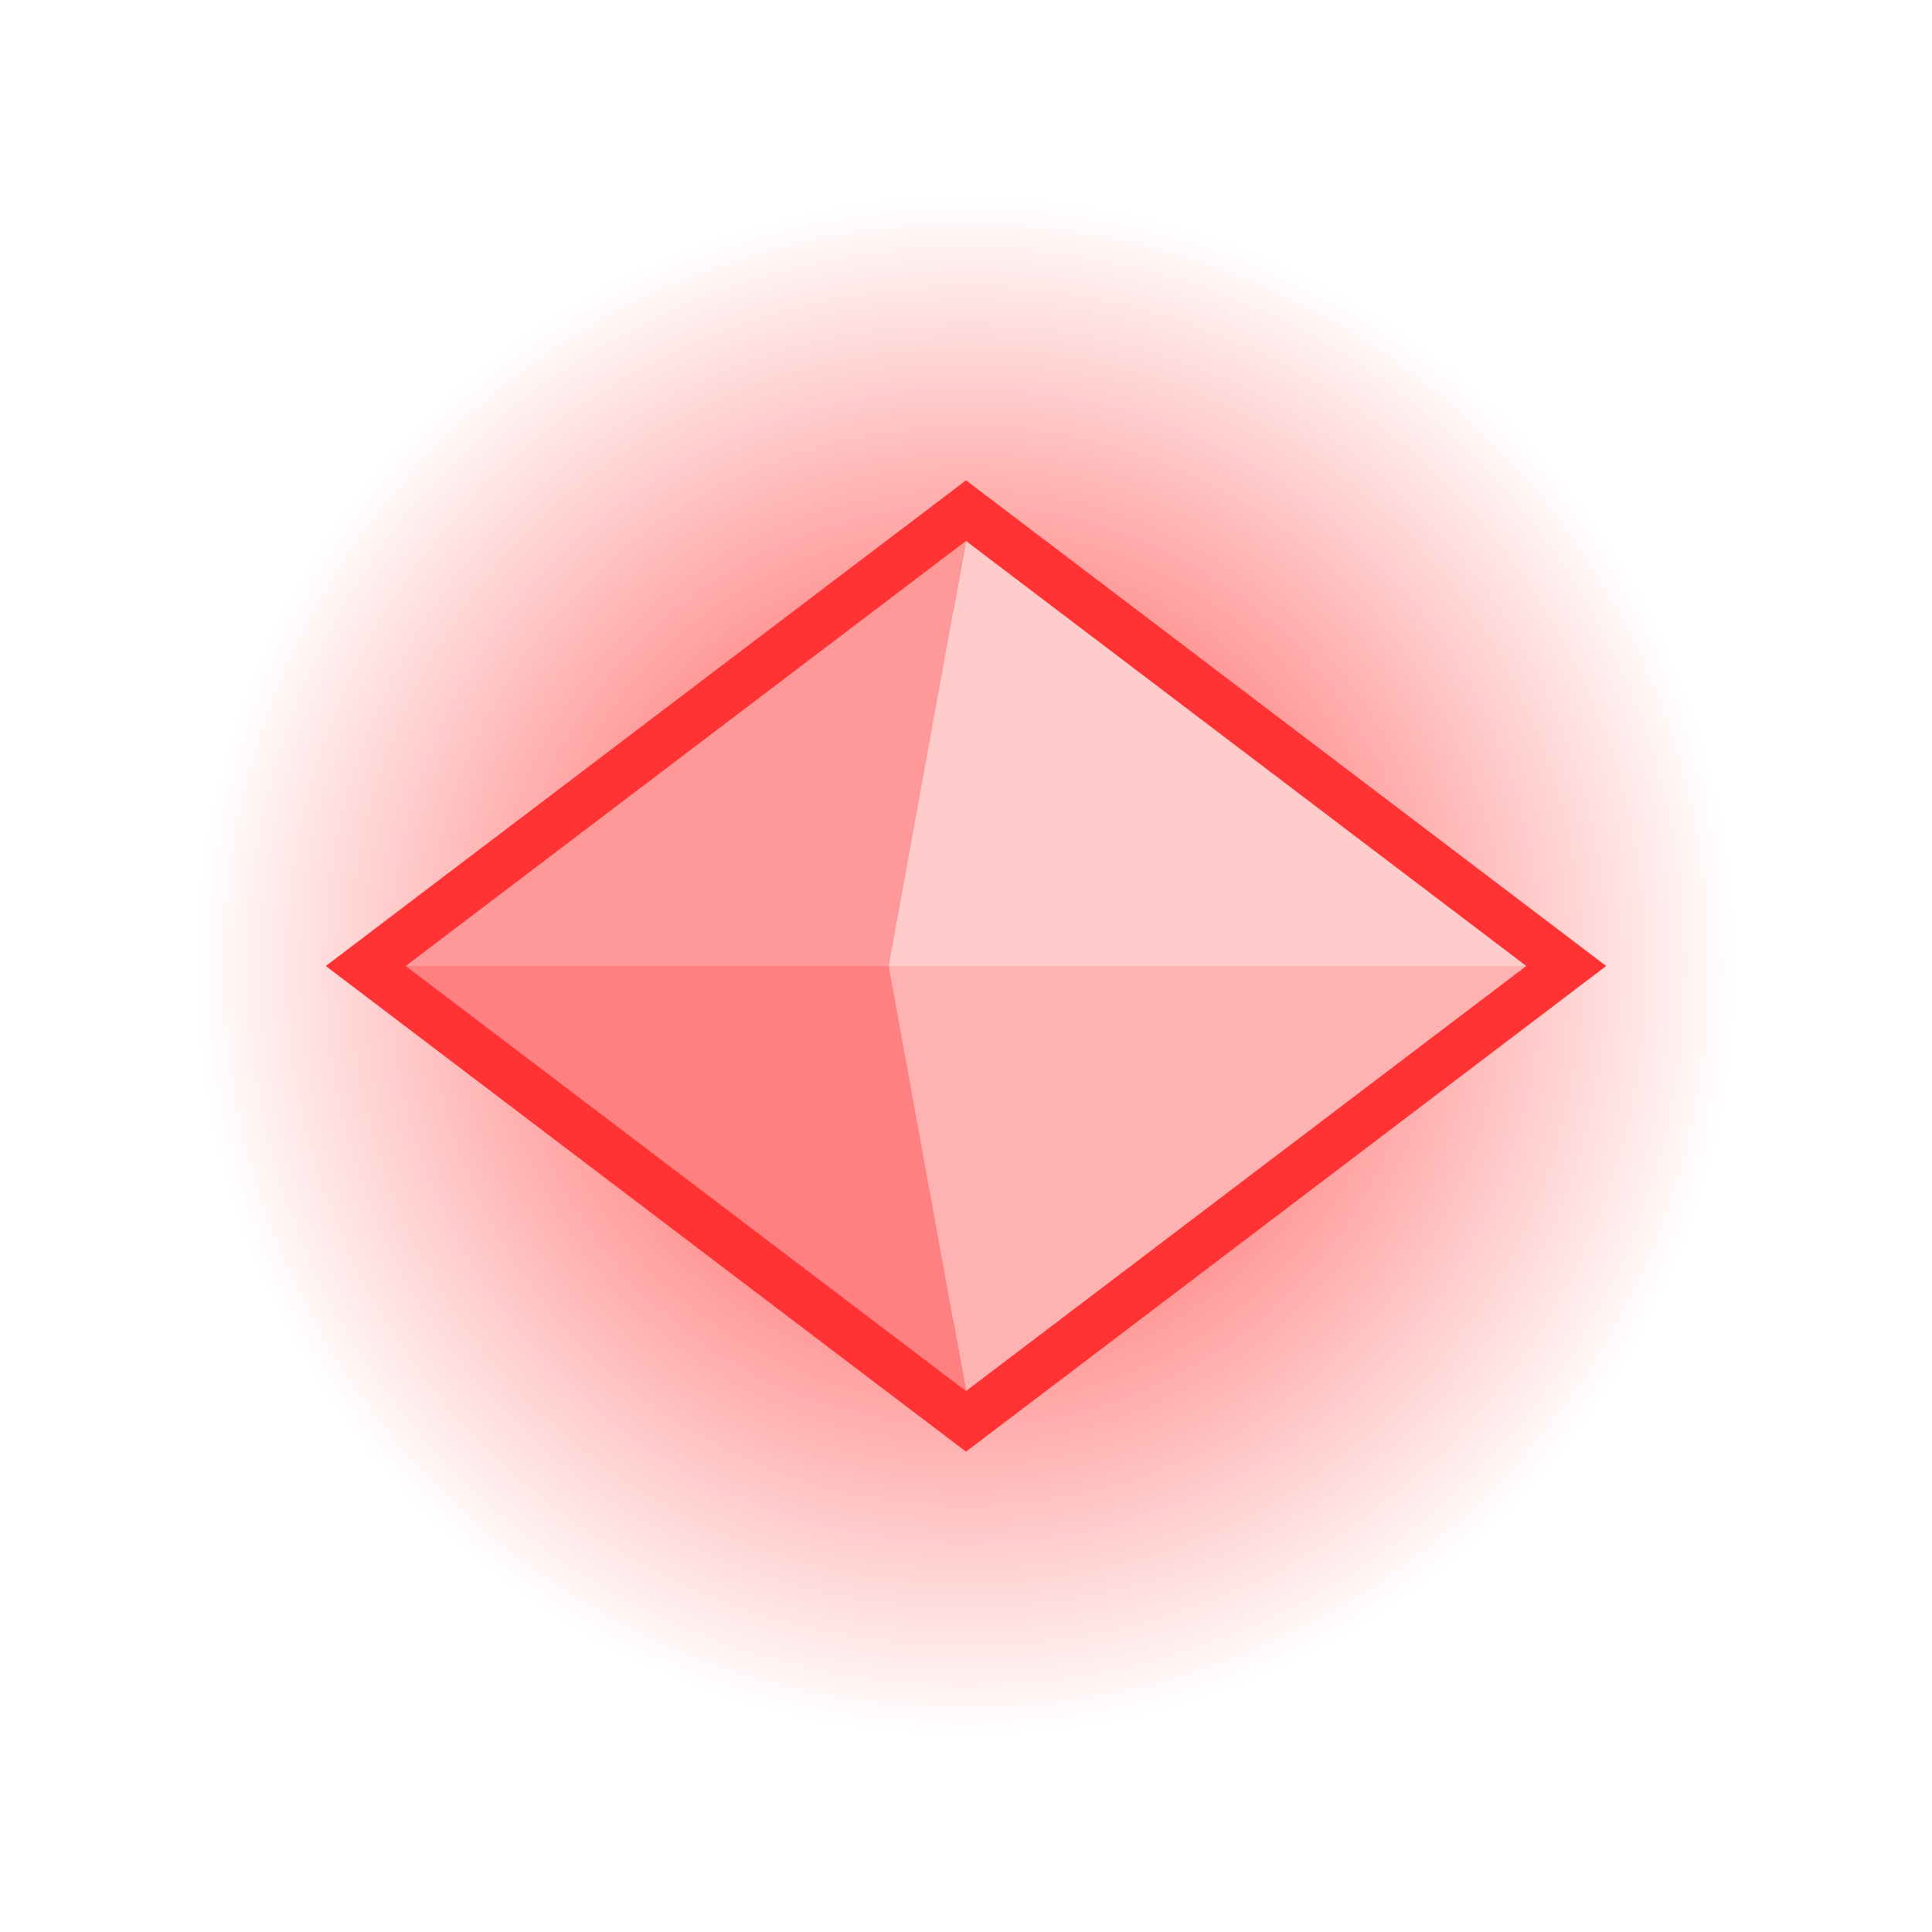
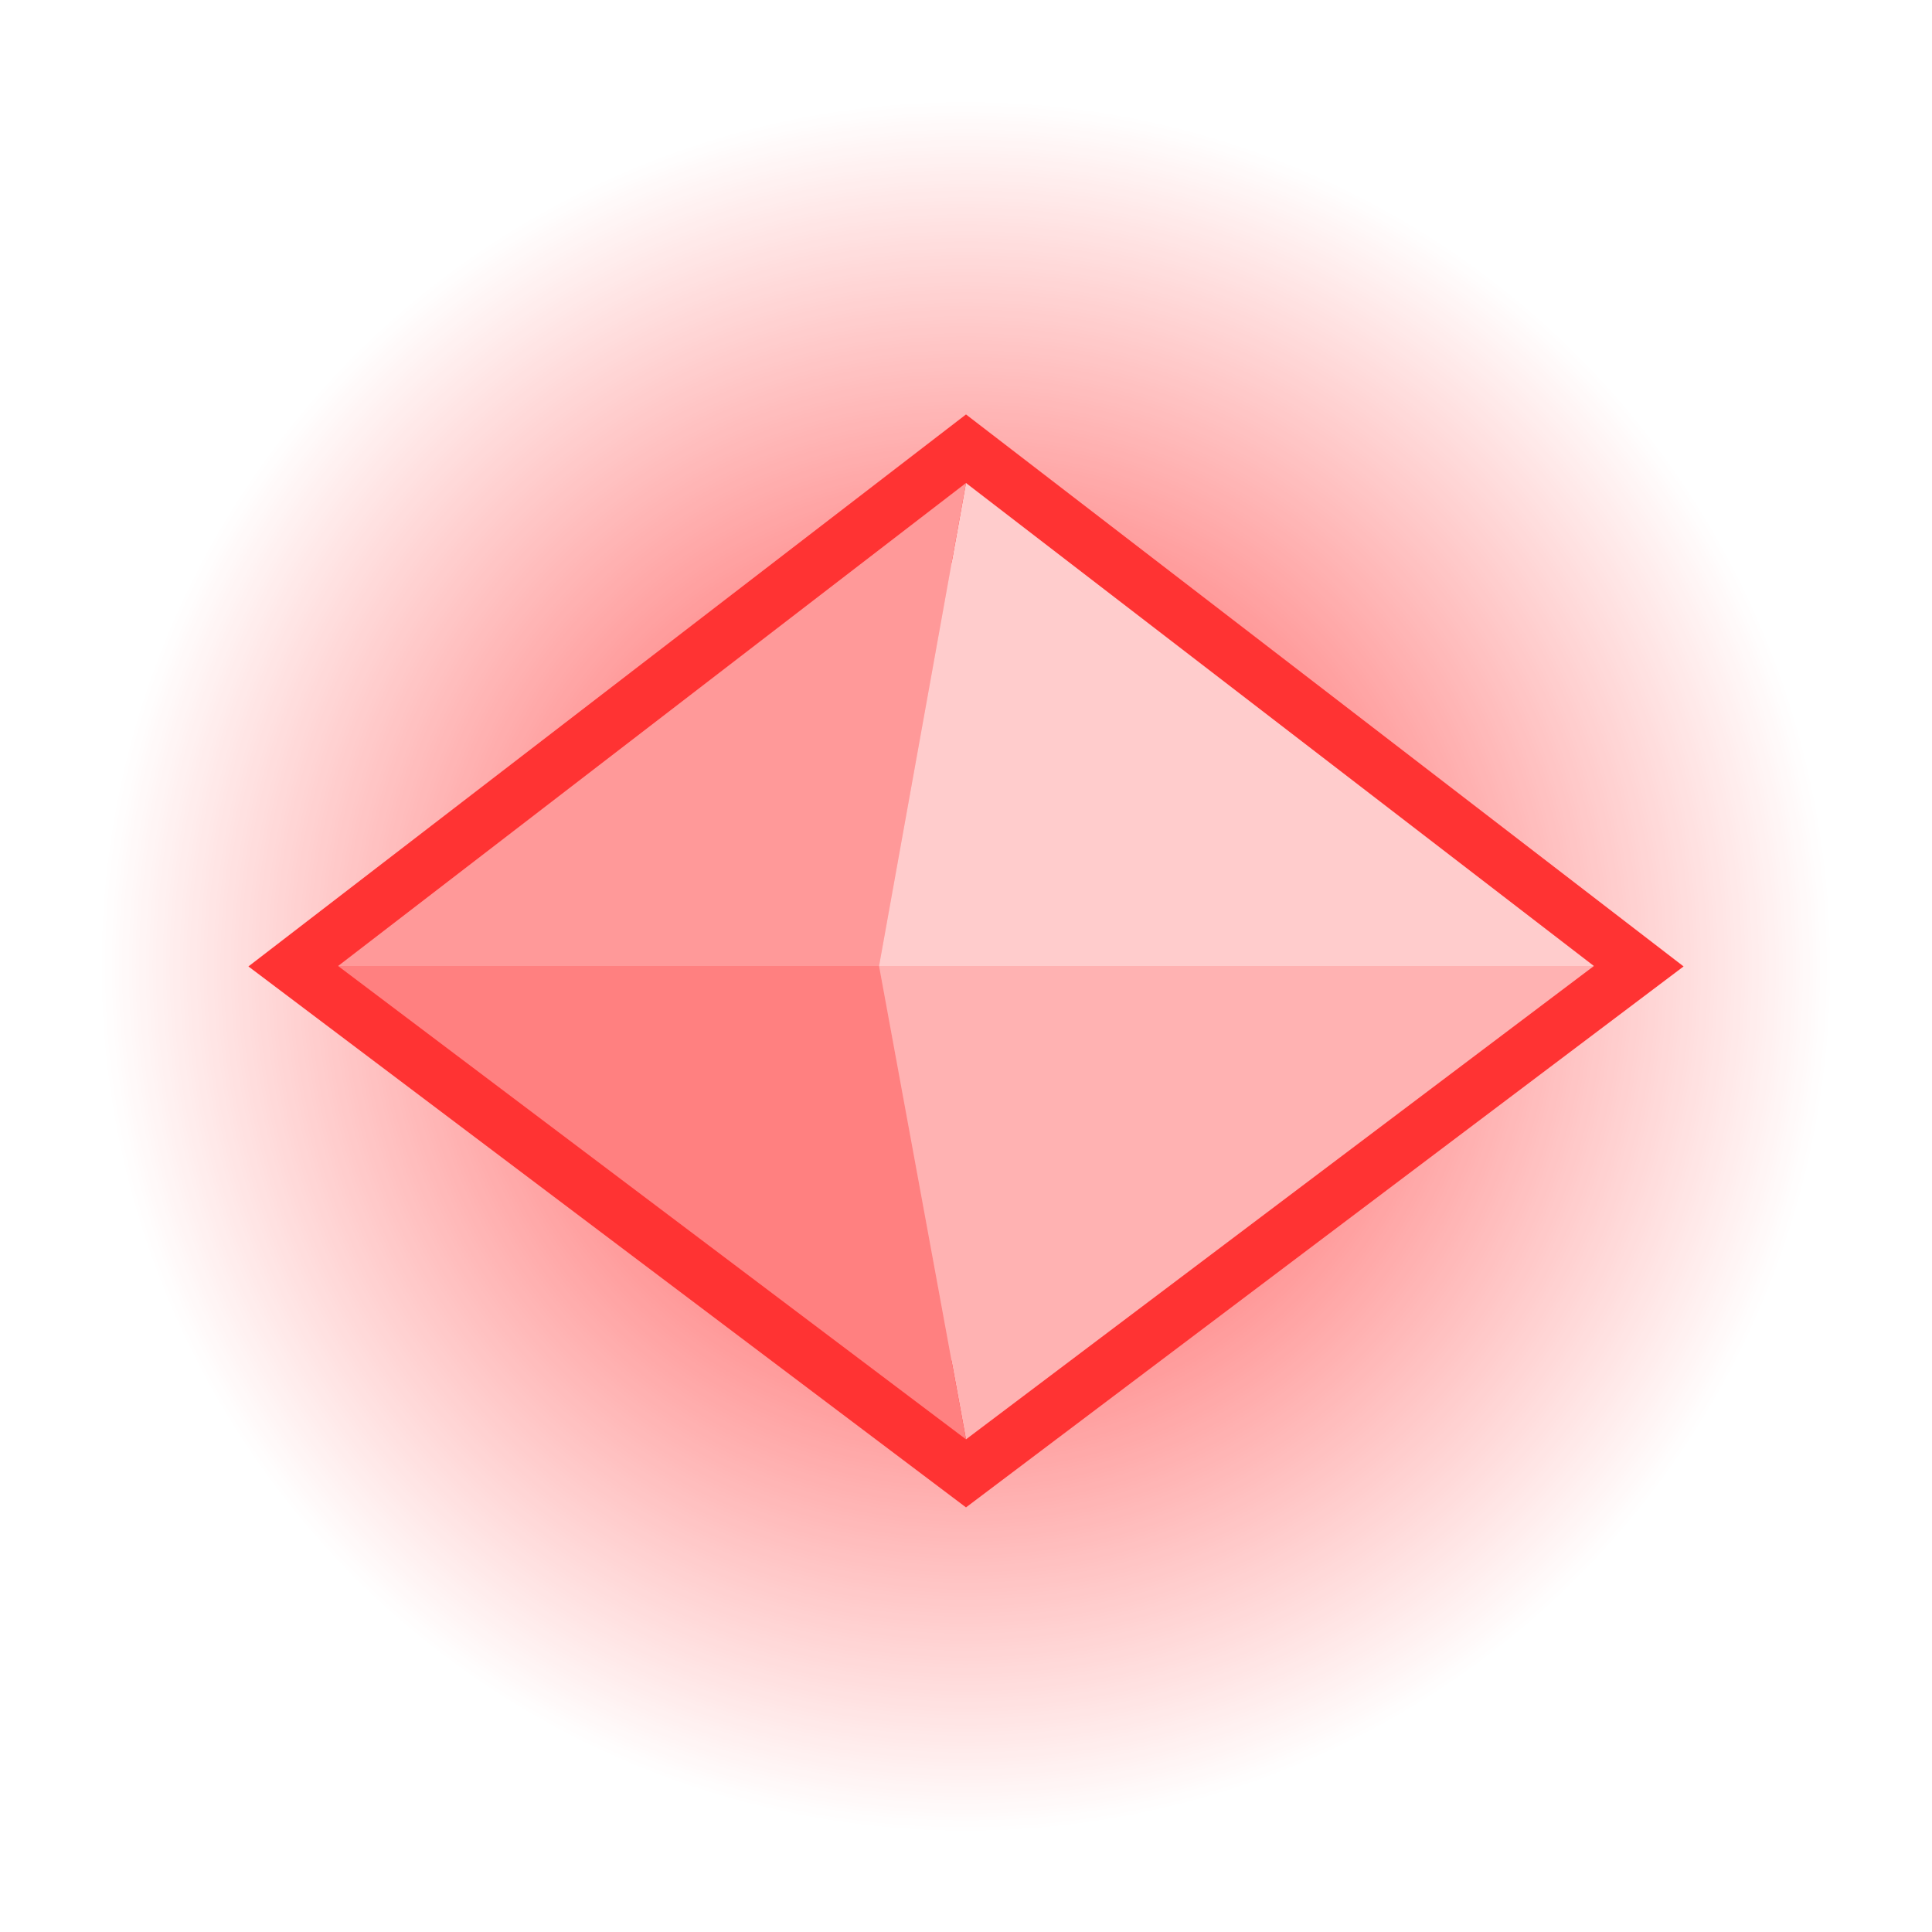
<svg xmlns="http://www.w3.org/2000/svg" version="1.1" id="图层_1" x="0px" y="0px" width="20px" height="20px" viewBox="0 0 20 20" style="enable-background:new 0 0 20 20;" xml:space="preserve">
  <style type="text/css">
	.st0{fill:url(#SVGID_1_);}
- 	.st1{fill:#FFBBBB;stroke:#FF3333;stroke-miterlimit:10;}
+ 	.st1{fill:#FFBBBB;stroke:#FF3333;stroke-width:1.125;stroke-miterlimit:10;}
	.st2{fill:#FFCCCC;}
	.st3{fill:#FFB2B2;}
	.st4{fill:#FF8080;}
	.st5{fill:#FF9999;}
</style>
-   <radialGradient id="SVGID_1_" cx="150.312" cy="-67.688" r="7.964" gradientTransform="matrix(1 0 0 -1 -140.3125 -57.6875)" gradientUnits="userSpaceOnUse">
+   <radialGradient id="SVGID_1_" cx="150.312" cy="835.688" r="8.959" gradientTransform="matrix(1 0 0 1 -140.3125 -825.6875)" gradientUnits="userSpaceOnUse">
    <stop offset="0" style="stop-color:#FF3333" />
    <stop offset="1" style="stop-color:#FF3333;stop-opacity:0" />
  </radialGradient>
-   <path class="st0" d="M2,10c0-4.4,3.6-8,8-8c4.4,0,8,3.6,8,8c0,4.4-3.6,8-8,8C5.6,18,2,14.4,2,10z" />
-   <path class="st1" d="M10,14.4L4.2,10L10,5.6l5.8,4.4L10,14.4z" />
+   <path class="st0" d="M1,10c0-5,4-9,9-9s9,4,9,9s-4.1,9-9,9S1,14.9,1,10z" />
+   <path class="st1" d="M10,14.9L3.5,10L10,5l6.5,5L10,14.9z" />
  <g>
-     <path class="st2" d="M10,5.6l5.8,4.4l-6.6,0L10,5.6z" />
-     <path class="st3" d="M15.8,10L10,14.4L9.2,10H15.8z" />
-     <path class="st4" d="M10,14.4L4.2,10l5,0L10,14.4z" />
-     <path class="st5" d="M4.2,10L10,5.6L9.2,10H4.2z" />
+     <path class="st2" d="M10,5l6.5,5H9.1L10,5z" />
+     <path class="st3" d="M16.5,10L10,14.9L9.1,10H16.5z" />
+     <path class="st4" d="M10,14.9L3.5,10h5.6L10,14.9z" />
+     <path class="st5" d="M3.5,10L10,5l-0.9,5H3.5z" />
  </g>
</svg>
